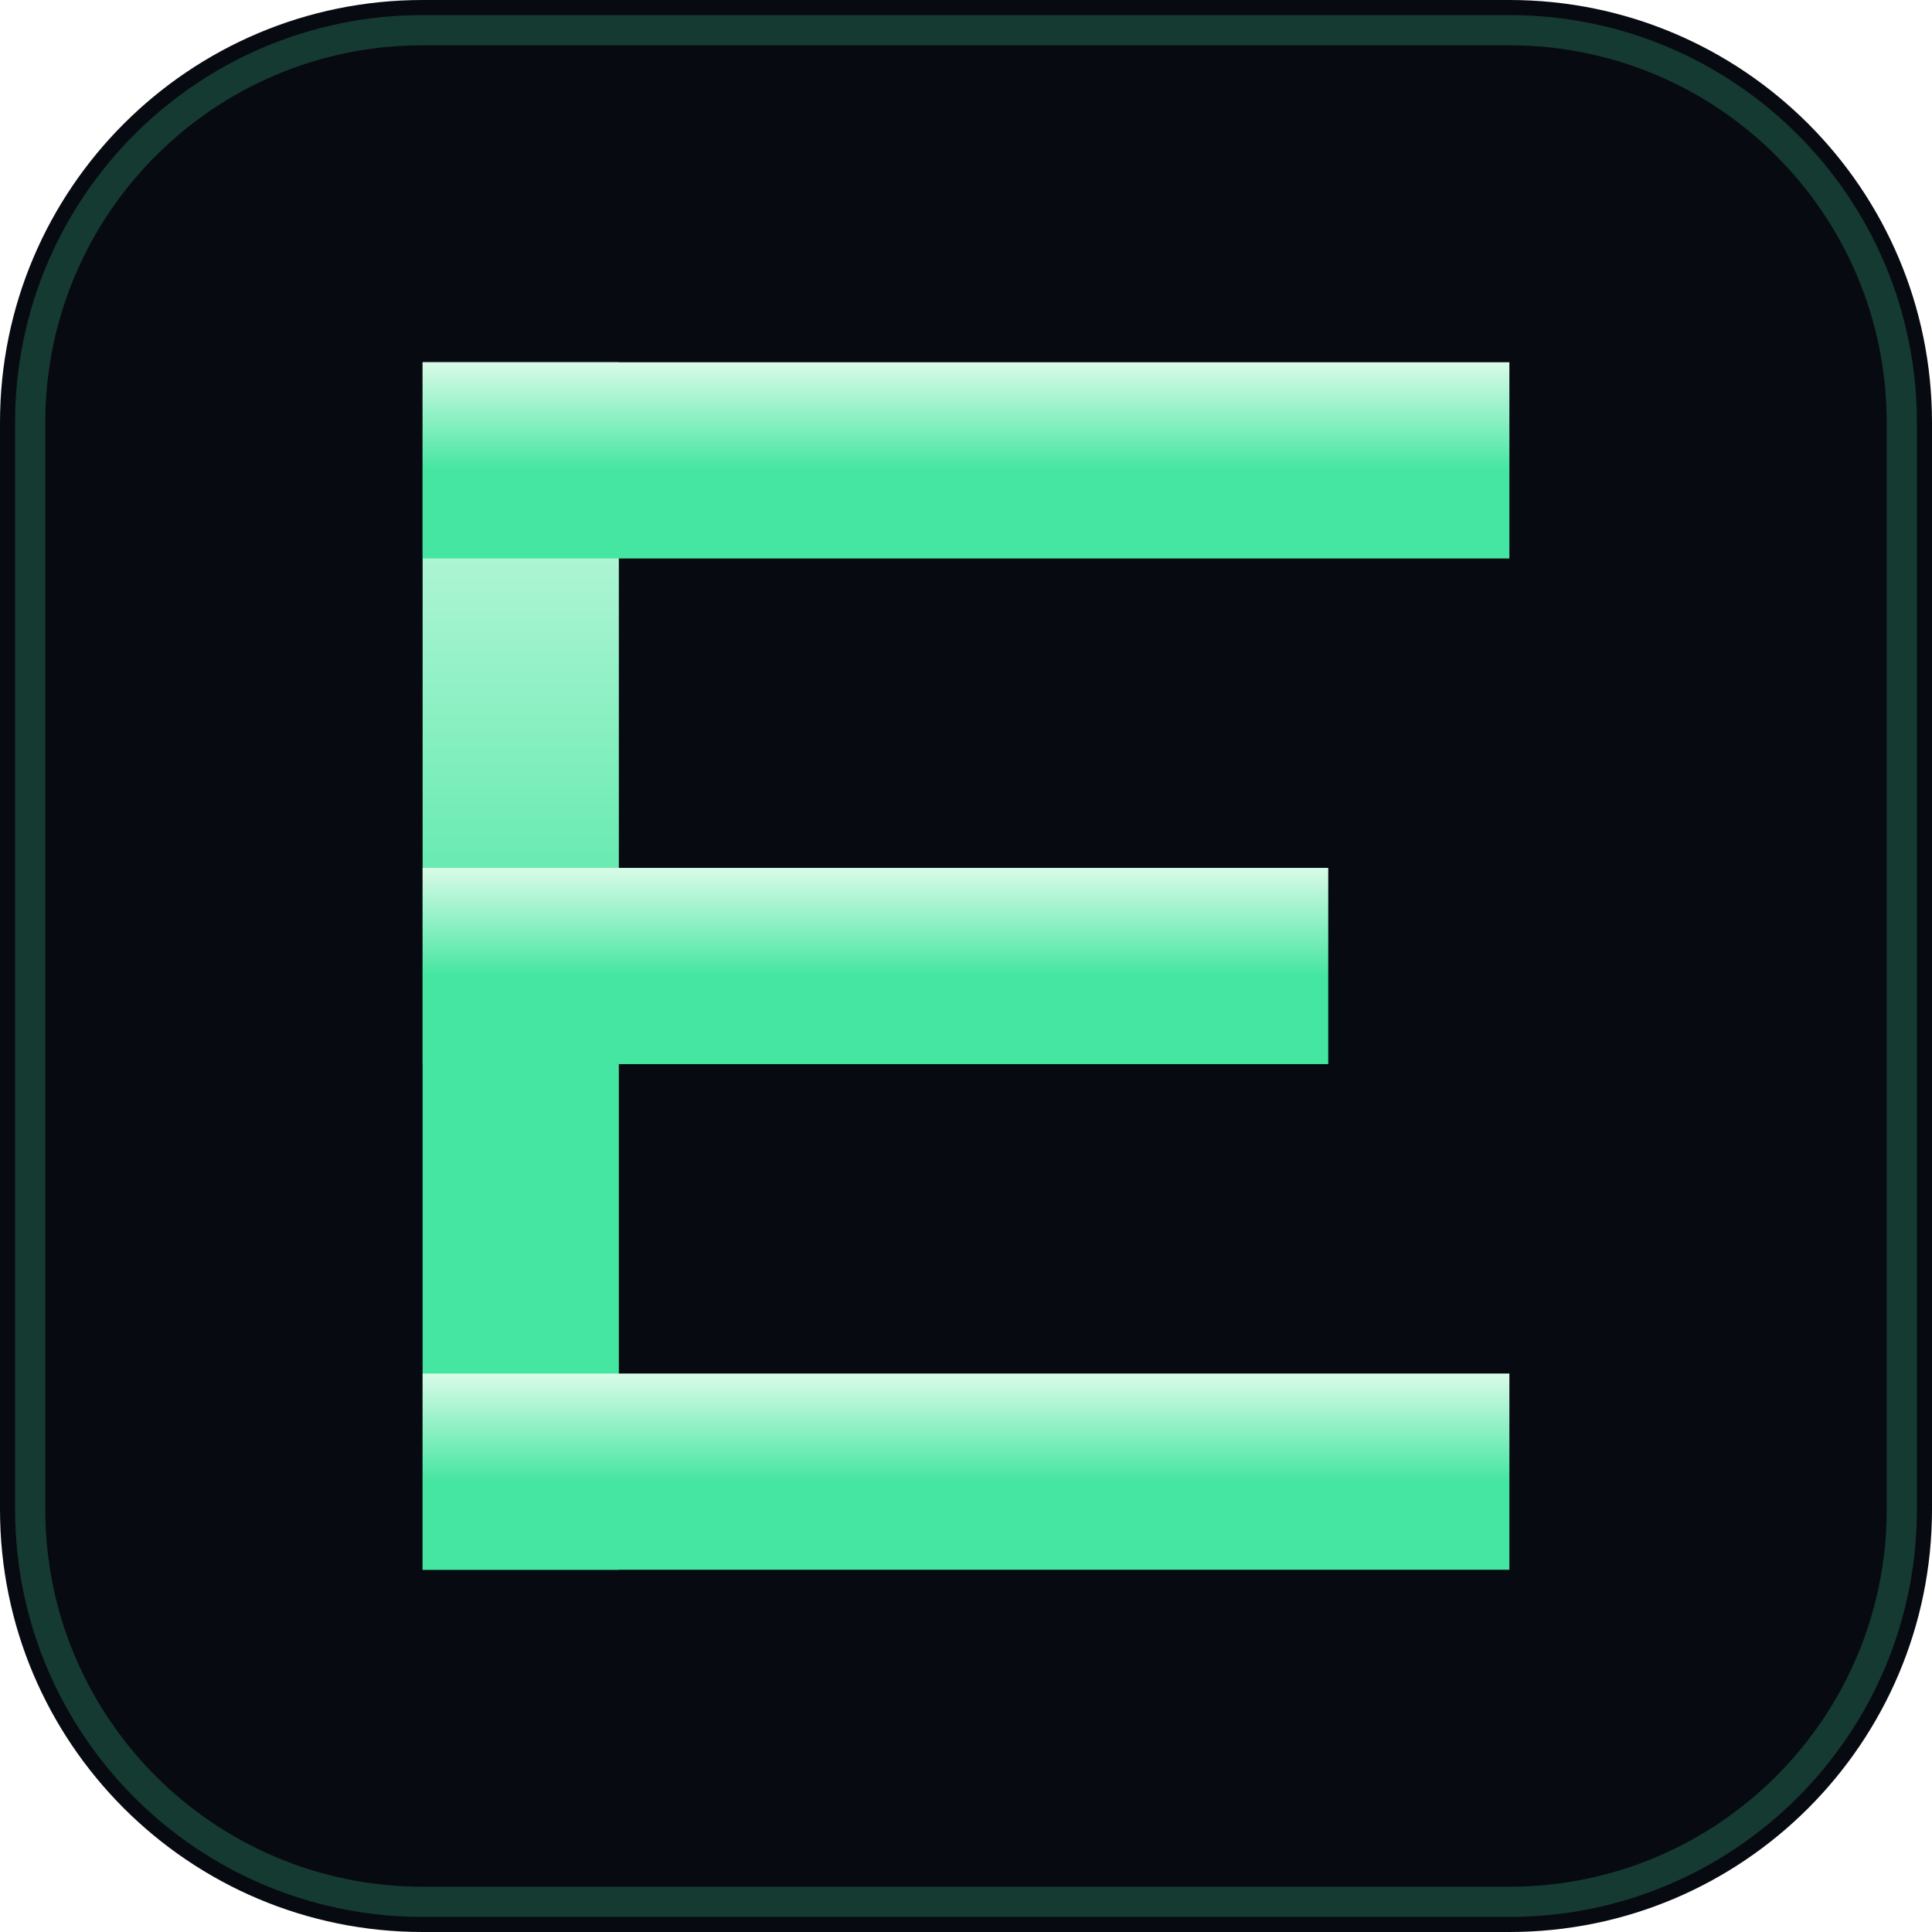
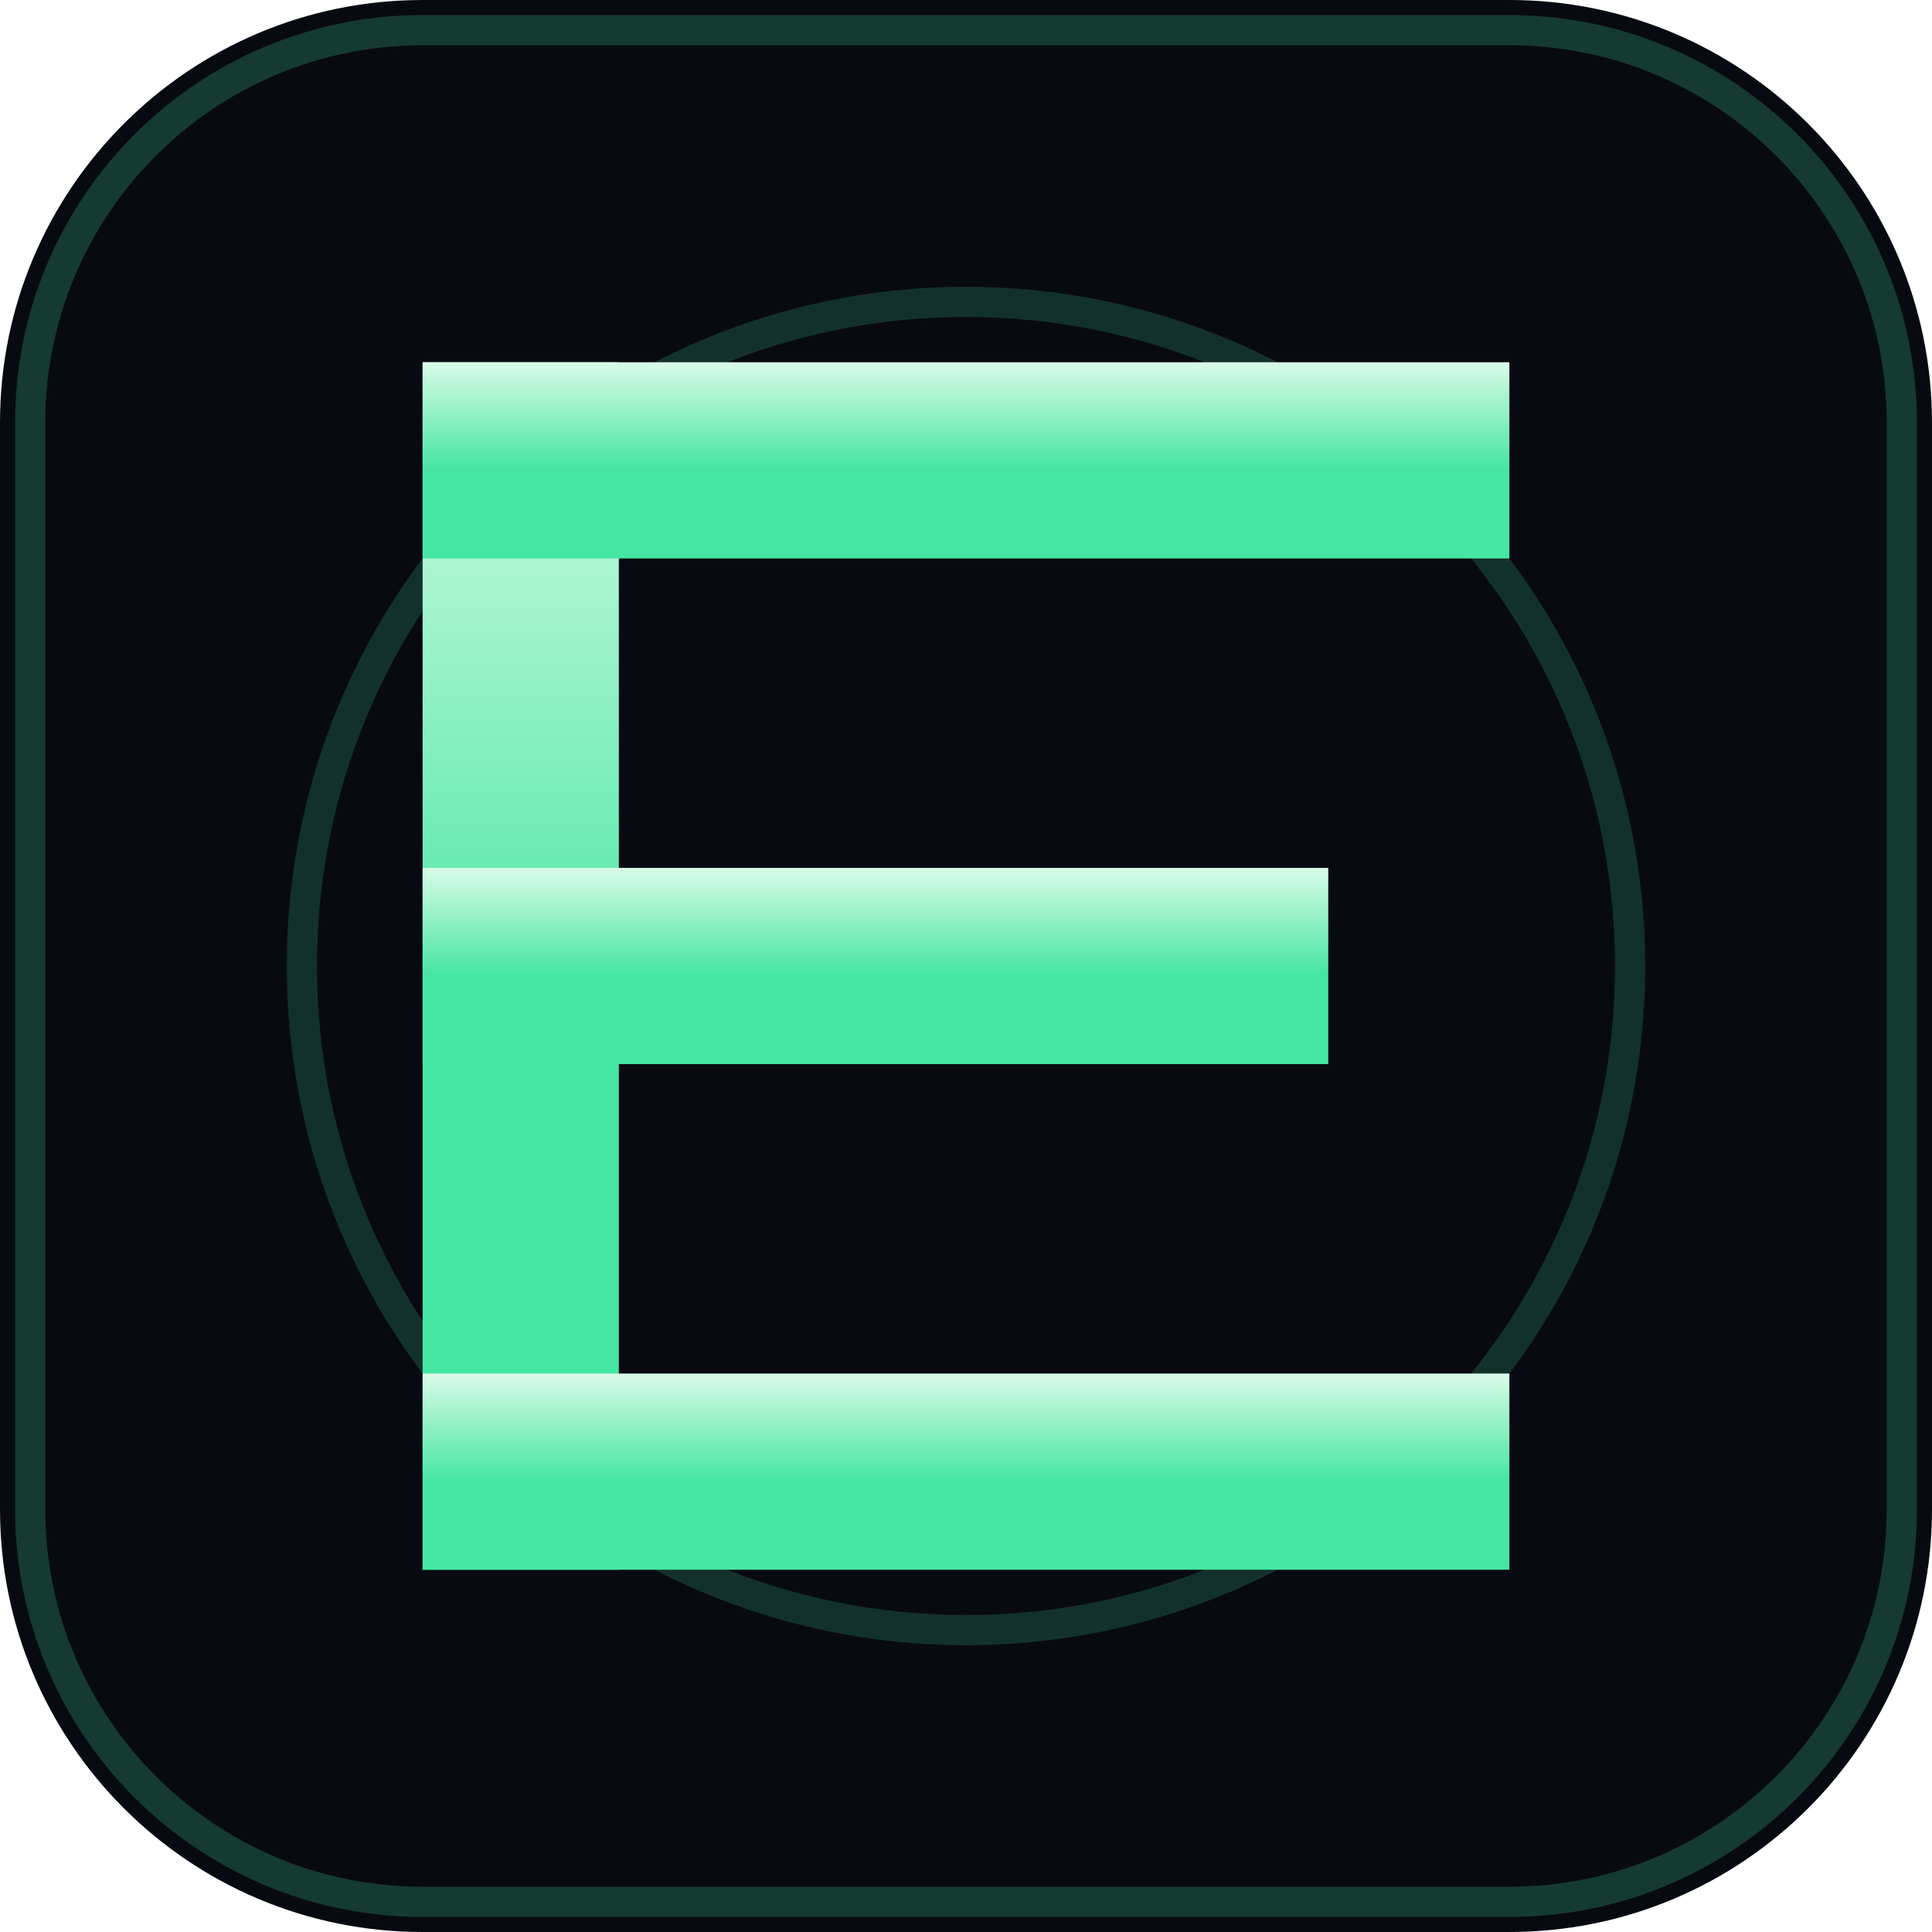
<svg xmlns="http://www.w3.org/2000/svg" viewBox="0 0 64 64">
  <defs>
    <linearGradient id="eGrad" x1="0" y1="0" x2="0" y2="1">
      <stop offset="0%" stop-color="#D9FBE8" />
      <stop offset="55%" stop-color="#45E6A1" />
      <stop offset="100%" stop-color="#45E6A1" />
    </linearGradient>
  </defs>
  <rect width="64" height="64" rx="14" fill="#080a12" />
  <rect x="1" y="1" width="62" height="62" rx="13" fill="none" stroke="#45E6A1" stroke-opacity="0.22" stroke-width="1" />
+   <circle cx="32" cy="32" r="22" fill="none" stroke="#45E6A1" stroke-opacity="0.18" stroke-width="1" />
  <g fill="url(#eGrad)">
    <rect x="14" y="12" width="6.5" height="40" />
    <rect x="14" y="12" width="36" height="6.5" />
    <rect x="14" y="28.75" width="30" height="6.5" />
    <rect x="14" y="45.5" width="36" height="6.5" />
  </g>
</svg>
